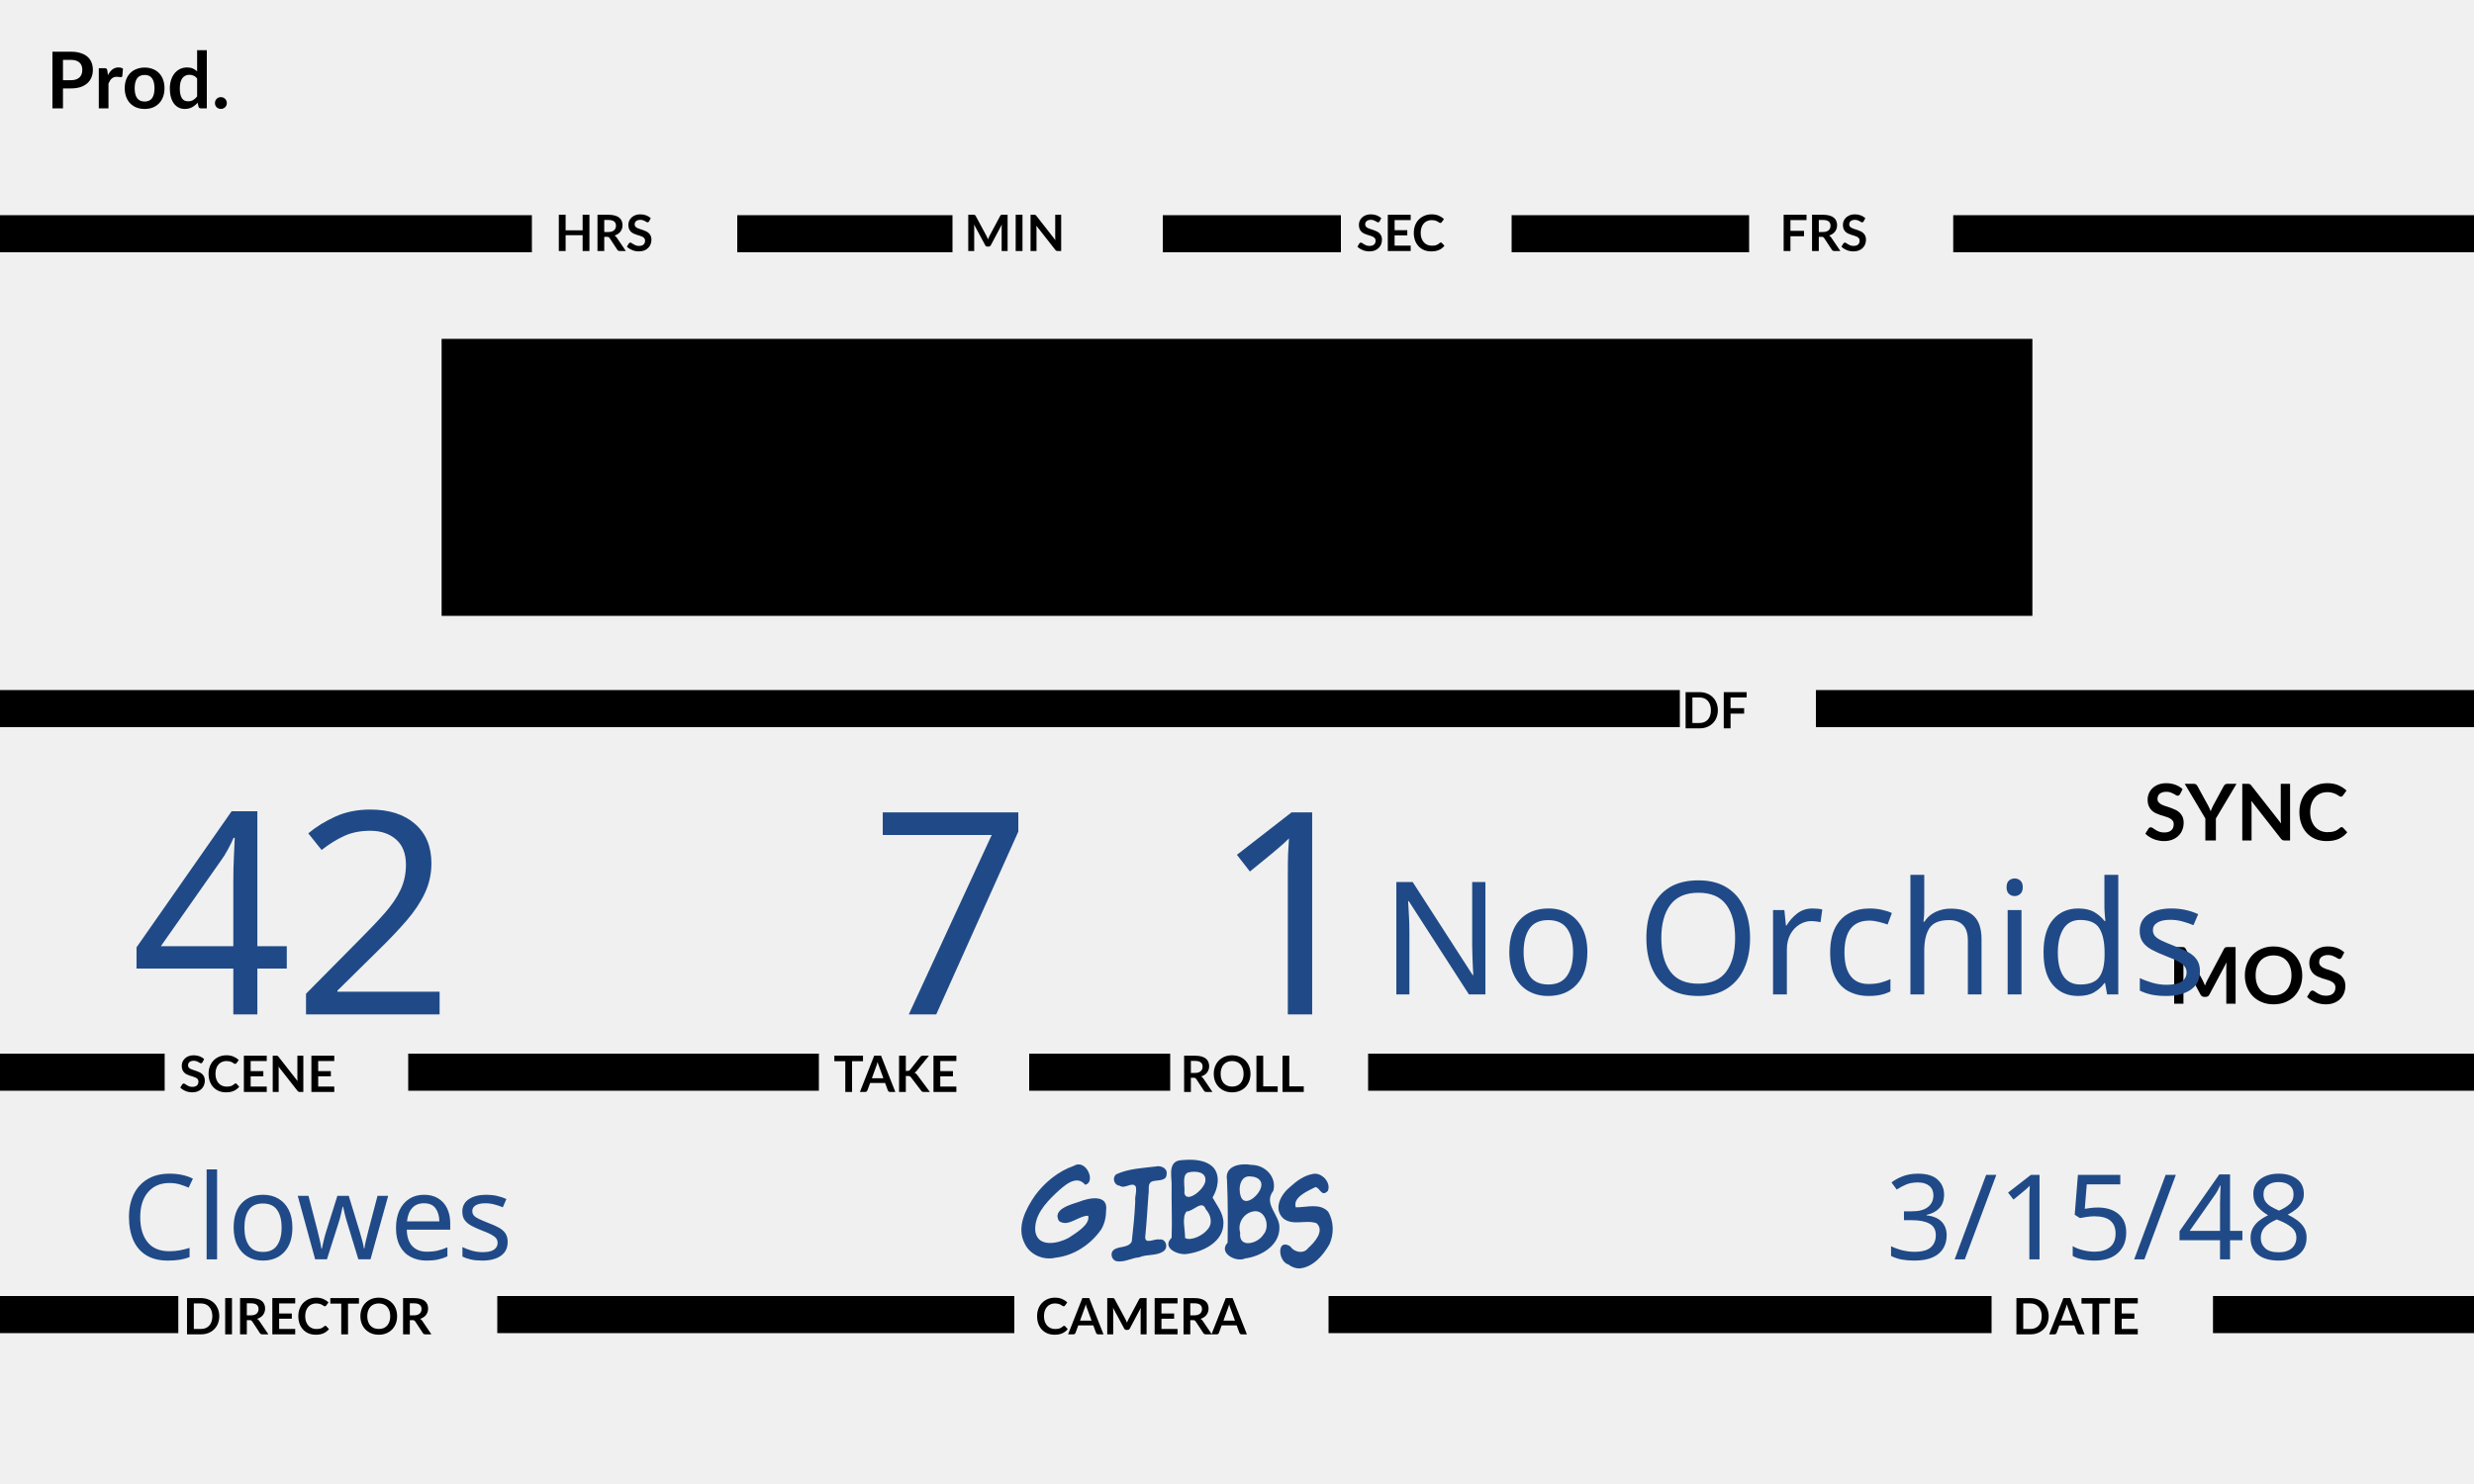
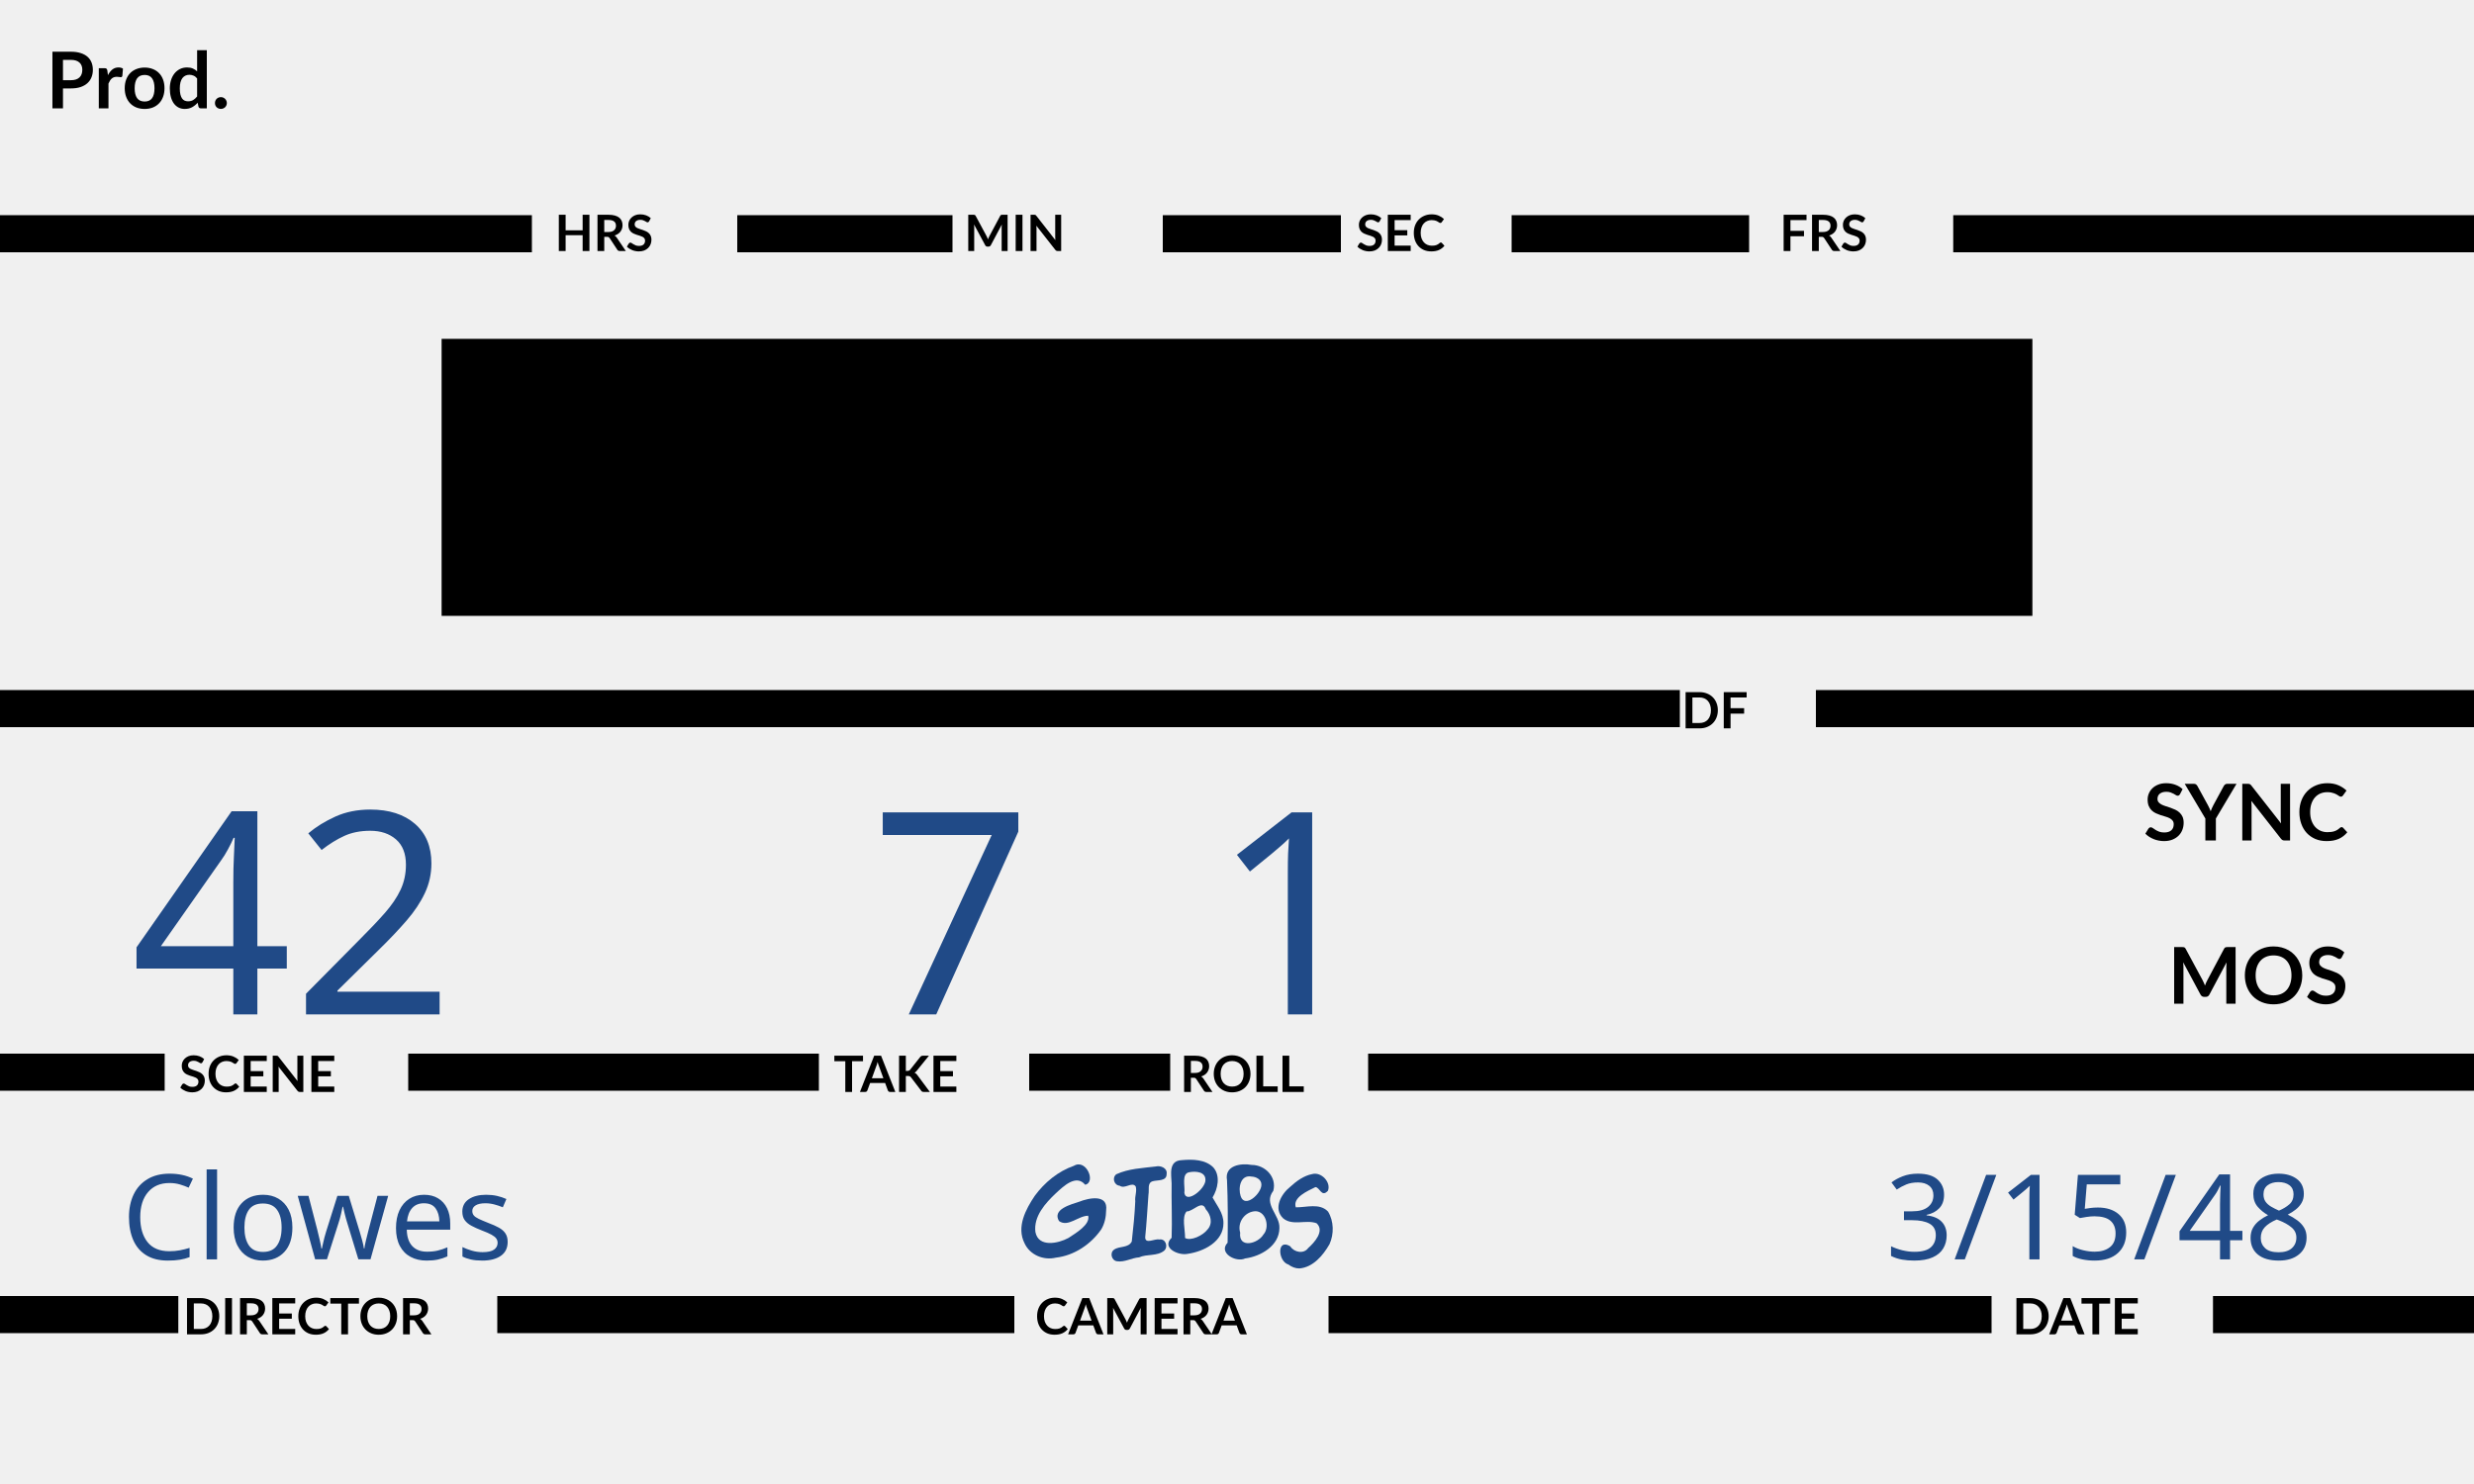
<svg xmlns="http://www.w3.org/2000/svg" width="1000" height="600" id="svg6175" version="1.1">
  <defs id="defs6177" />
  <g id="layer1" transform="translate(0,-452.3622)" style="display:inline">
    <text xml:space="preserve" style="font-size:31.675px;font-style:normal;font-variant:normal;font-weight:bold;font-stretch:normal;text-align:start;line-height:125%;letter-spacing:0px;word-spacing:0px;writing-mode:lr-tb;text-anchor:start;fill:#000000;fill-opacity:1;stroke:none;font-family:Lato;-inkscape-font-specification:Lato Bold" x="18.645" y="496.177" id="text6183">
      <tspan id="tspan6185" x="18.645" y="496.177">Prod.</tspan>
    </text>
    <rect style="color:#000000;fill:#000000;fill-opacity:1;fill-rule:nonzero;stroke:none;stroke-width:1;marker:none;visibility:visible;display:inline;overflow:visible;enable-background:accumulate" id="rect6187" width="216.994" height="15" x="-2" y="539.362" />
    <rect y="539.362" x="789.5" height="15" width="211.5" id="rect6223" style="color:#000000;fill:#000000;fill-opacity:1;fill-rule:nonzero;stroke:none;stroke-width:1;marker:none;visibility:visible;display:inline;overflow:visible;enable-background:accumulate" />
    <rect style="color:#000000;fill:#000000;fill-opacity:1;fill-rule:nonzero;stroke:none;stroke-width:1;marker:none;visibility:visible;display:inline;overflow:visible;enable-background:accumulate" id="rect6189" width="643" height="112" x="178.5" y="589.362" />
    <text id="text6207" y="553.851" x="256.477" style="font-size:20.285px;font-style:normal;font-variant:normal;font-weight:bold;font-stretch:normal;text-align:center;line-height:125%;letter-spacing:0px;word-spacing:0px;writing-mode:lr-tb;text-anchor:middle;fill:#000000;fill-opacity:1;stroke:none;font-family:Lato;-inkscape-font-specification:Lato Bold" xml:space="preserve">
      <tspan y="553.851" x="256.477" id="tspan6209">HRS</tspan>
    </text>
    <text xml:space="preserve" style="font-size:20.285px;font-style:normal;font-variant:normal;font-weight:bold;font-stretch:normal;text-align:center;line-height:125%;letter-spacing:0px;word-spacing:0px;writing-mode:lr-tb;text-anchor:middle;fill:#000000;fill-opacity:1;stroke:none;font-family:Lato;-inkscape-font-specification:Lato Bold" x="422.477" y="553.851" id="text6211">
      <tspan id="tspan6213" x="422.477" y="553.851">MIN</tspan>
    </text>
    <text id="text6215" y="553.851" x="578.477" style="font-size:20.285px;font-style:normal;font-variant:normal;font-weight:bold;font-stretch:normal;text-align:center;line-height:125%;letter-spacing:0px;word-spacing:0px;writing-mode:lr-tb;text-anchor:middle;fill:#000000;fill-opacity:1;stroke:none;font-family:Lato;-inkscape-font-specification:Lato Bold" xml:space="preserve">
      <tspan y="553.851" x="578.477" id="tspan6217">SEC</tspan>
    </text>
    <text xml:space="preserve" style="font-size:20.285px;font-style:normal;font-variant:normal;font-weight:bold;font-stretch:normal;text-align:center;line-height:125%;letter-spacing:0px;word-spacing:0px;writing-mode:lr-tb;text-anchor:middle;fill:#000000;fill-opacity:1;stroke:none;font-family:Lato;-inkscape-font-specification:Lato Bold" x="749.477" y="553.851" id="text6219">
      <tspan id="tspan6221" x="749.477" y="553.851">FRS</tspan>
    </text>
    <rect y="539.362" x="298" height="15" width="87" id="rect6235" style="color:#000000;fill:#000000;fill-opacity:1;fill-rule:nonzero;stroke:none;stroke-width:1;marker:none;visibility:visible;display:inline;overflow:visible;enable-background:accumulate" />
    <rect style="color:#000000;fill:#000000;fill-opacity:1;fill-rule:nonzero;stroke:none;stroke-width:1;marker:none;visibility:visible;display:inline;overflow:visible;enable-background:accumulate" id="rect6237" width="72" height="15" x="470" y="539.362" />
    <rect y="539.362" x="611" height="15" width="96" id="rect6239" style="color:#000000;fill:#000000;fill-opacity:1;fill-rule:nonzero;stroke:none;stroke-width:1;marker:none;visibility:visible;display:inline;overflow:visible;enable-background:accumulate" />
    <rect style="color:#000000;fill:#000000;fill-opacity:1;fill-rule:nonzero;stroke:none;stroke-width:1;marker:none;visibility:visible;display:inline;overflow:visible;enable-background:accumulate" id="rect6241" width="268.007" height="15" x="733.993" y="731.362" />
    <text id="text6243" y="746.851" x="705.477" style="font-size:20.285px;font-style:normal;font-variant:normal;font-weight:bold;font-stretch:normal;text-align:center;line-height:125%;letter-spacing:0px;word-spacing:0px;writing-mode:lr-tb;text-anchor:middle;fill:#000000;fill-opacity:1;stroke:none;font-family:Lato;-inkscape-font-specification:Lato Bold" xml:space="preserve">
      <tspan y="746.851" x="705.477" id="tspan6245">DF</tspan>
    </text>
    <rect y="731.362" x="-2" height="15" width="681" id="rect6247" style="color:#000000;fill:#000000;fill-opacity:1;fill-rule:nonzero;stroke:none;stroke-width:1;marker:none;visibility:visible;display:inline;overflow:visible;enable-background:accumulate" />
    <text id="text6249" y="792.177" x="987.645" style="font-size:31.675px;font-style:normal;font-variant:normal;font-weight:bold;font-stretch:normal;text-align:end;line-height:125%;letter-spacing:0px;word-spacing:0px;writing-mode:lr-tb;text-anchor:end;fill:#000000;fill-opacity:1;stroke:none;font-family:Lato;-inkscape-font-specification:Lato Bold" xml:space="preserve">
      <tspan y="792.177" x="987.645" id="tspan6251">SYNC</tspan>
    </text>
    <text xml:space="preserve" style="font-size:31.675px;font-style:normal;font-variant:normal;font-weight:bold;font-stretch:normal;text-align:end;line-height:125%;letter-spacing:0px;word-spacing:0px;writing-mode:lr-tb;text-anchor:end;fill:#000000;fill-opacity:1;stroke:none;font-family:Lato;-inkscape-font-specification:Lato Bold" x="987.645" y="858.177" id="text6253">
      <tspan id="tspan6255" x="987.645" y="858.177">MOS</tspan>
    </text>
    <rect y="878.362" x="-2" height="15" width="68.564" id="rect6276" style="color:#000000;fill:#000000;fill-opacity:1;fill-rule:nonzero;stroke:none;stroke-width:1;marker:none;visibility:visible;display:inline;overflow:visible;enable-background:accumulate" />
    <text xml:space="preserve" style="font-size:20.285px;font-style:normal;font-variant:normal;font-weight:bold;font-stretch:normal;text-align:center;line-height:125%;letter-spacing:0px;word-spacing:0px;writing-mode:lr-tb;text-anchor:middle;fill:#000000;fill-opacity:1;stroke:none;font-family:Lato;-inkscape-font-specification:Lato Bold" x="116.477" y="893.851" id="text6278">
      <tspan id="tspan6280" x="116.477" y="893.851">SCENE</tspan>
    </text>
    <text id="text6282" y="893.851" x="374.477" style="font-size:20.285px;font-style:normal;font-variant:normal;font-weight:bold;font-stretch:normal;text-align:center;line-height:125%;letter-spacing:0px;word-spacing:0px;writing-mode:lr-tb;text-anchor:middle;fill:#000000;fill-opacity:1;stroke:none;font-family:Lato;-inkscape-font-specification:Lato Bold" xml:space="preserve">
      <tspan y="893.851" x="374.477" id="tspan6284">TAKE</tspan>
    </text>
    <text xml:space="preserve" style="font-size:20.285px;font-style:normal;font-variant:normal;font-weight:bold;font-stretch:normal;text-align:center;line-height:125%;letter-spacing:0px;word-spacing:0px;writing-mode:lr-tb;text-anchor:middle;fill:#000000;fill-opacity:1;stroke:none;font-family:Lato;-inkscape-font-specification:Lato Bold" x="514.477" y="893.851" id="text6286">
      <tspan id="tspan6288" x="514.477" y="893.851">ROLL</tspan>
    </text>
    <rect style="color:#000000;fill:#000000;fill-opacity:1;fill-rule:nonzero;stroke:none;stroke-width:1;marker:none;visibility:visible;display:inline;overflow:visible;enable-background:accumulate" id="rect6296" width="166" height="15" x="165" y="878.362" />
    <rect y="878.362" x="416" height="15" width="57" id="rect6298" style="color:#000000;fill:#000000;fill-opacity:1;fill-rule:nonzero;stroke:none;stroke-width:1;marker:none;visibility:visible;display:inline;overflow:visible;enable-background:accumulate" />
    <rect style="color:#000000;fill:#000000;fill-opacity:1;fill-rule:nonzero;stroke:none;stroke-width:1;marker:none;visibility:visible;display:inline;overflow:visible;enable-background:accumulate" id="rect6300" width="449" height="15" x="553" y="878.362" />
    <rect style="color:#000000;fill:#000000;fill-opacity:1;fill-rule:nonzero;stroke:none;stroke-width:1;marker:none;visibility:visible;display:inline;overflow:visible;enable-background:accumulate" id="rect6302" width="74.076" height="15" x="-2" y="976.362" />
    <text id="text6304" y="991.851" x="136.477" style="font-size:20.285px;font-style:normal;font-variant:normal;font-weight:bold;font-stretch:normal;text-align:center;line-height:125%;letter-spacing:0px;word-spacing:0px;writing-mode:lr-tb;text-anchor:middle;fill:#000000;fill-opacity:1;stroke:none;font-family:Lato;-inkscape-font-specification:Lato Bold" xml:space="preserve">
      <tspan y="991.851" x="136.477" id="tspan6306">DIRECTOR</tspan>
    </text>
    <text xml:space="preserve" style="font-size:20.285px;font-style:normal;font-variant:normal;font-weight:bold;font-stretch:normal;text-align:center;line-height:125%;letter-spacing:0px;word-spacing:0px;writing-mode:lr-tb;text-anchor:middle;fill:#000000;fill-opacity:1;stroke:none;font-family:Lato;-inkscape-font-specification:Lato Bold" x="473.477" y="991.851" id="text6308">
      <tspan id="tspan6310" x="473.477" y="991.851">CAMERA</tspan>
    </text>
    <text xml:space="preserve" style="font-size:20.285px;font-style:normal;font-variant:normal;font-weight:bold;font-stretch:normal;text-align:center;line-height:125%;letter-spacing:0px;word-spacing:0px;writing-mode:lr-tb;text-anchor:middle;fill:#000000;fill-opacity:1;stroke:none;font-family:Lato;-inkscape-font-specification:Lato Bold" x="851.477" y="991.851" id="text6316">
      <tspan id="tspan6318" x="851.477" y="991.851">DATE</tspan>
    </text>
    <rect y="976.362" x="894.5" height="15" width="107.5" id="rect6320" style="color:#000000;fill:#000000;fill-opacity:1;fill-rule:nonzero;stroke:none;stroke-width:1;marker:none;visibility:visible;display:inline;overflow:visible;enable-background:accumulate" />
    <rect y="976.362" x="201" height="15" width="209" id="rect6322" style="color:#000000;fill:#000000;fill-opacity:1;fill-rule:nonzero;stroke:none;stroke-width:1;marker:none;visibility:visible;display:inline;overflow:visible;enable-background:accumulate" />
    <rect y="976.362" x="537" height="15" width="268" id="rect6326" style="color:#000000;fill:#000000;fill-opacity:1;fill-rule:nonzero;stroke:none;stroke-width:1;marker:none;visibility:visible;display:inline;overflow:visible;enable-background:accumulate" />
  </g>
  <g id="layer3">
    <text xml:space="preserve" style="font-size:114.389px;font-style:normal;font-variant:normal;font-weight:normal;font-stretch:normal;text-align:start;line-height:125%;letter-spacing:0px;word-spacing:0px;writing-mode:lr-tb;text-anchor:start;fill:#204a87;fill-opacity:1;stroke:none;font-family:Komika Jam;-inkscape-font-specification:Komika Jam" x="52.778" y="410.129" id="text7186">
      <tspan id="tspan7188" x="52.778" y="410.129">42</tspan>
    </text>
    <text id="text7194" y="410.129" x="351.778" style="font-size:114.389px;font-style:normal;font-variant:normal;font-weight:normal;font-stretch:normal;text-align:start;line-height:125%;letter-spacing:0px;word-spacing:0px;writing-mode:lr-tb;text-anchor:start;fill:#204a87;fill-opacity:1;stroke:none;font-family:Komika Jam;-inkscape-font-specification:Komika Jam" xml:space="preserve">
      <tspan y="410.129" x="351.778" id="tspan7196">7</tspan>
    </text>
    <text xml:space="preserve" style="font-size:114.389px;font-style:normal;font-variant:normal;font-weight:normal;font-stretch:normal;text-align:start;line-height:125%;letter-spacing:0px;word-spacing:0px;writing-mode:lr-tb;text-anchor:start;fill:#204a87;fill-opacity:1;stroke:none;font-family:Komika Jam;-inkscape-font-specification:Komika Jam" x="489.778" y="410.129" id="text7198">
      <tspan id="tspan7200" x="489.778" y="410.129">1</tspan>
    </text>
    <text id="text7202" y="509.184" x="49.21" style="font-size:47.866px;font-style:normal;font-variant:normal;font-weight:normal;font-stretch:normal;text-align:start;line-height:125%;letter-spacing:0px;word-spacing:0px;writing-mode:lr-tb;text-anchor:start;fill:#204a87;fill-opacity:1;stroke:none;font-family:Komika Jam;-inkscape-font-specification:Komika Jam" xml:space="preserve">
      <tspan y="509.184" x="49.21" id="tspan7204">Clowes</tspan>
    </text>
    <g style="font-size:47.866px;font-style:normal;font-variant:normal;font-weight:normal;font-stretch:normal;text-align:start;line-height:125%;letter-spacing:0px;word-spacing:0px;writing-mode:lr-tb;text-anchor:start;fill:#204a87;fill-opacity:1;stroke:none;font-family:Komika Jam;-inkscape-font-specification:Komika Jam" id="text7206" transform="translate(94,0)">
      <path d="m 353.104,489.32 c 0.865,-6.681 -7.1,-4.969 -10.896,-3.44 -3.257,1.091 -11.015,3.012 -8.155,7.796 3.652,2.649 7.848,-2.18 11.799,-2.13 0.887,3.634 -5.08,7.03 -7.973,8.973 -4.169,2.266 -12.159,3.945 -13.368,-2.422 -0.777,-6.317 4.023,-11.64 8.297,-15.67 2.95,-2.703 8.128,-7.845 11.823,-3.422 4.468,-0.957 0.436,-10.64 -4.562,-7.653 -6.351,2.198 -11.855,6.734 -15.81,12.133 -3.706,5.488 -7.468,12.644 -4.129,19.198 2.169,4.722 7.674,6.983 12.607,5.807 7.397,-0.828 14.201,-5.372 18.405,-11.464 1.375,-2.314 1.936,-5.038 1.963,-7.707 z" id="path7211" />
      <path d="m 377.55,474.673 c 0.404,-2.424 -2.456,-3.555 -4.436,-3.046 -5.35,0.658 -10.929,0.85 -15.907,3.142 -1.786,1.414 -0.93,4.401 1.362,4.633 2.157,1.513 4.936,-1.766 6.473,0.263 0.605,1.979 -0.423,3.989 -0.163,6.008 -0.24,5.441 -0.798,10.872 -1.413,16.284 -1.379,2.716 -4.98,1.742 -7.135,3.276 -1.893,1.284 -1.028,4.469 1.206,4.719 3.067,0.467 5.864,-1.382 8.876,-1.584 3.261,-1.471 7.38,-0.345 10.245,-2.78 1.629,-1.662 0.428,-4.916 -2.107,-4.442 -1.781,-0.441 -5.703,2.094 -5.654,-0.954 0.582,-5.745 0.893,-11.525 1.322,-17.287 0.384,-1.809 -0.628,-4.688 1.766,-5.329 1.92,-0.538 5.633,0.063 5.566,-2.903" id="path7213" />
      <path d="m 400.519,494.5 c 0.047,-4.002 -2.681,-7.141 -4.404,-10.339 2.083,-3.416 3.313,-8.716 0.32,-12.158 -3.235,-3.229 -8.345,-3.345 -12.717,-2.944 -5.515,0.186 -4.27,5.794 -4.144,9.385 -0.114,7.333 0.265,14.695 0.004,22.004 -4.281,4.084 2.823,7.331 6.534,6.486 6.441,-0.916 14.475,-4.952 14.408,-12.433 m -6.462,2.633 c -1.849,2.424 -6.763,4.741 -9.047,3.399 0.05,-3.392 -1.408,-8.458 0.621,-10.739 2.541,0.151 6.283,-4.964 7.74,-0.89 2.056,2.237 2.959,5.781 0.685,8.23 m -0.814,-20.104 c 0.15,3.49 -7.691,9.865 -8.52,5.313 0.378,-2.69 -1.338,-8.017 2.154,-8.424 2.412,-0.451 6.415,-0.185 6.366,3.111" id="path7215" />
      <path d="m 423.143,496.5 c 0.26,-5.376 -6.668,-9.562 -2.472,-15.032 1.511,-5.56 -3.294,-10.493 -8.746,-10.475 -4.377,-0.812 -11.06,0.208 -9.963,6.175 0.369,8.413 0.367,16.854 0.239,25.279 -3.886,4.085 3.35,8.1 7.085,6.364 6.35,-0.847 13.807,-5.125 13.857,-12.311 m -6.462,2.633 c -2.242,3.773 -10.141,5.784 -9.399,-0.778 -1.274,-4.209 1.969,-8.584 6.3,-8.653 4.301,0.207 5.678,6.639 3.099,9.431 m -0.814,-20.104 c -0.019,3.608 -6.725,9.705 -8.39,4.577 -1.074,-3.278 -0.134,-8.791 4.439,-7.901 1.847,0.07 4.019,1.209 3.951,3.324" id="path7217" />
      <path d="m 431.216,512.849 c 5.539,-0.458 9.573,-5.271 12.165,-9.788 1.884,-4.086 1.793,-9.375 -0.594,-13.219 -3.406,-3.562 -8.765,-1.626 -13.021,-1.71 -1.363,-4.046 4.889,-6.636 7.913,-8.167 1.804,0.01 2.44,4.334 5.074,1.484 1.369,-3.427 -2.683,-7.755 -6.33,-6.758 -3.397,0.635 -6.397,2.837 -8.891,5.131 -3.658,2.905 -7.001,8.754 -2.896,12.744 3.865,3.212 9.201,0.424 13.522,1.998 3.436,3.114 -0.965,7.898 -3.398,10.052 -1.778,2.495 -5.687,1.741 -7.225,-0.708 -5.542,-3.44 -5.045,6.104 -0.741,7.365 1.268,0.956 2.82,1.588 4.424,1.576 m 5.361,-32.406 c -0.112,0.079 -0.112,0.079 0,0 z" id="path7219" />
    </g>
    <text xml:space="preserve" style="font-size:47.866px;font-style:normal;font-variant:normal;font-weight:normal;font-stretch:normal;text-align:start;line-height:125%;letter-spacing:0px;word-spacing:0px;writing-mode:lr-tb;text-anchor:start;fill:#204a87;fill-opacity:1;stroke:none;font-family:Komika Jam;-inkscape-font-specification:Komika Jam" x="762.21" y="509.184" id="text7260">
      <tspan id="tspan7262" x="762.21" y="509.184">3/15/48</tspan>
    </text>
-     <text id="text7264" y="402.043" x="558.235" style="font-size:63.603px;font-style:normal;font-variant:normal;font-weight:normal;font-stretch:normal;text-align:start;line-height:125%;letter-spacing:0px;word-spacing:0px;writing-mode:lr-tb;text-anchor:start;fill:#204a87;fill-opacity:1;stroke:none;font-family:Komika Jam;-inkscape-font-specification:Komika Jam" xml:space="preserve">
-       <tspan y="402.043" x="558.235" id="tspan7266">No Orchids</tspan>
-     </text>
  </g>
  <g id="layer2" style="display:none">
    <rect style="color:#000000;fill:#000000;fill-opacity:1;fill-rule:nonzero;stroke:none;stroke-width:1;marker:none;visibility:visible;display:inline;overflow:visible;enable-background:accumulate" id="rect6415" width="1060" height="628" x="-26" y="-14" />
    <g id="g6225-2" transform="matrix(1.188692,0,0,1.188692,25.94694,-574.2358)" style="fill:#ffffff;fill-opacity:1">
      <text id="text6191-4" y="680.677" x="138.857" style="font-size:87.746px;font-style:normal;font-variant:normal;font-weight:normal;font-stretch:normal;text-align:start;line-height:125%;letter-spacing:0px;word-spacing:0px;writing-mode:lr-tb;text-anchor:start;fill:#ffffff;fill-opacity:1;stroke:none;font-family:Digital2;-inkscape-font-specification:Digital2" xml:space="preserve">
        <tspan y="680.677" x="138.857" id="tspan6193-2">00.</tspan>
      </text>
      <text xml:space="preserve" style="font-size:87.746px;font-style:normal;font-variant:normal;font-weight:normal;font-stretch:normal;text-align:start;line-height:125%;letter-spacing:0px;word-spacing:0px;writing-mode:lr-tb;text-anchor:start;fill:#ffffff;fill-opacity:1;stroke:none;font-family:Digital2;-inkscape-font-specification:Digital2" x="274.715" y="680.677" id="text6195-7">
        <tspan id="tspan6197-6" x="274.715" y="680.677">59.</tspan>
      </text>
      <text id="text6199-1" y="680.677" x="414.056" style="font-size:87.746px;font-style:normal;font-variant:normal;font-weight:normal;font-stretch:normal;text-align:start;line-height:125%;letter-spacing:0px;word-spacing:0px;writing-mode:lr-tb;text-anchor:start;fill:#ffffff;fill-opacity:1;stroke:none;font-family:Digital2;-inkscape-font-specification:Digital2" xml:space="preserve">
        <tspan y="680.677" x="414.056" id="tspan6201-1">58.</tspan>
      </text>
      <text xml:space="preserve" style="font-size:87.746px;font-style:normal;font-variant:normal;font-weight:normal;font-stretch:normal;text-align:start;line-height:125%;letter-spacing:0px;word-spacing:0px;writing-mode:lr-tb;text-anchor:start;fill:#ffffff;fill-opacity:1;stroke:none;font-family:Digital2;-inkscape-font-specification:Digital2" x="553.398" y="680.677" id="text6203-9">
        <tspan id="tspan6205-2" x="553.398" y="680.677">09</tspan>
      </text>
    </g>
  </g>
</svg>
